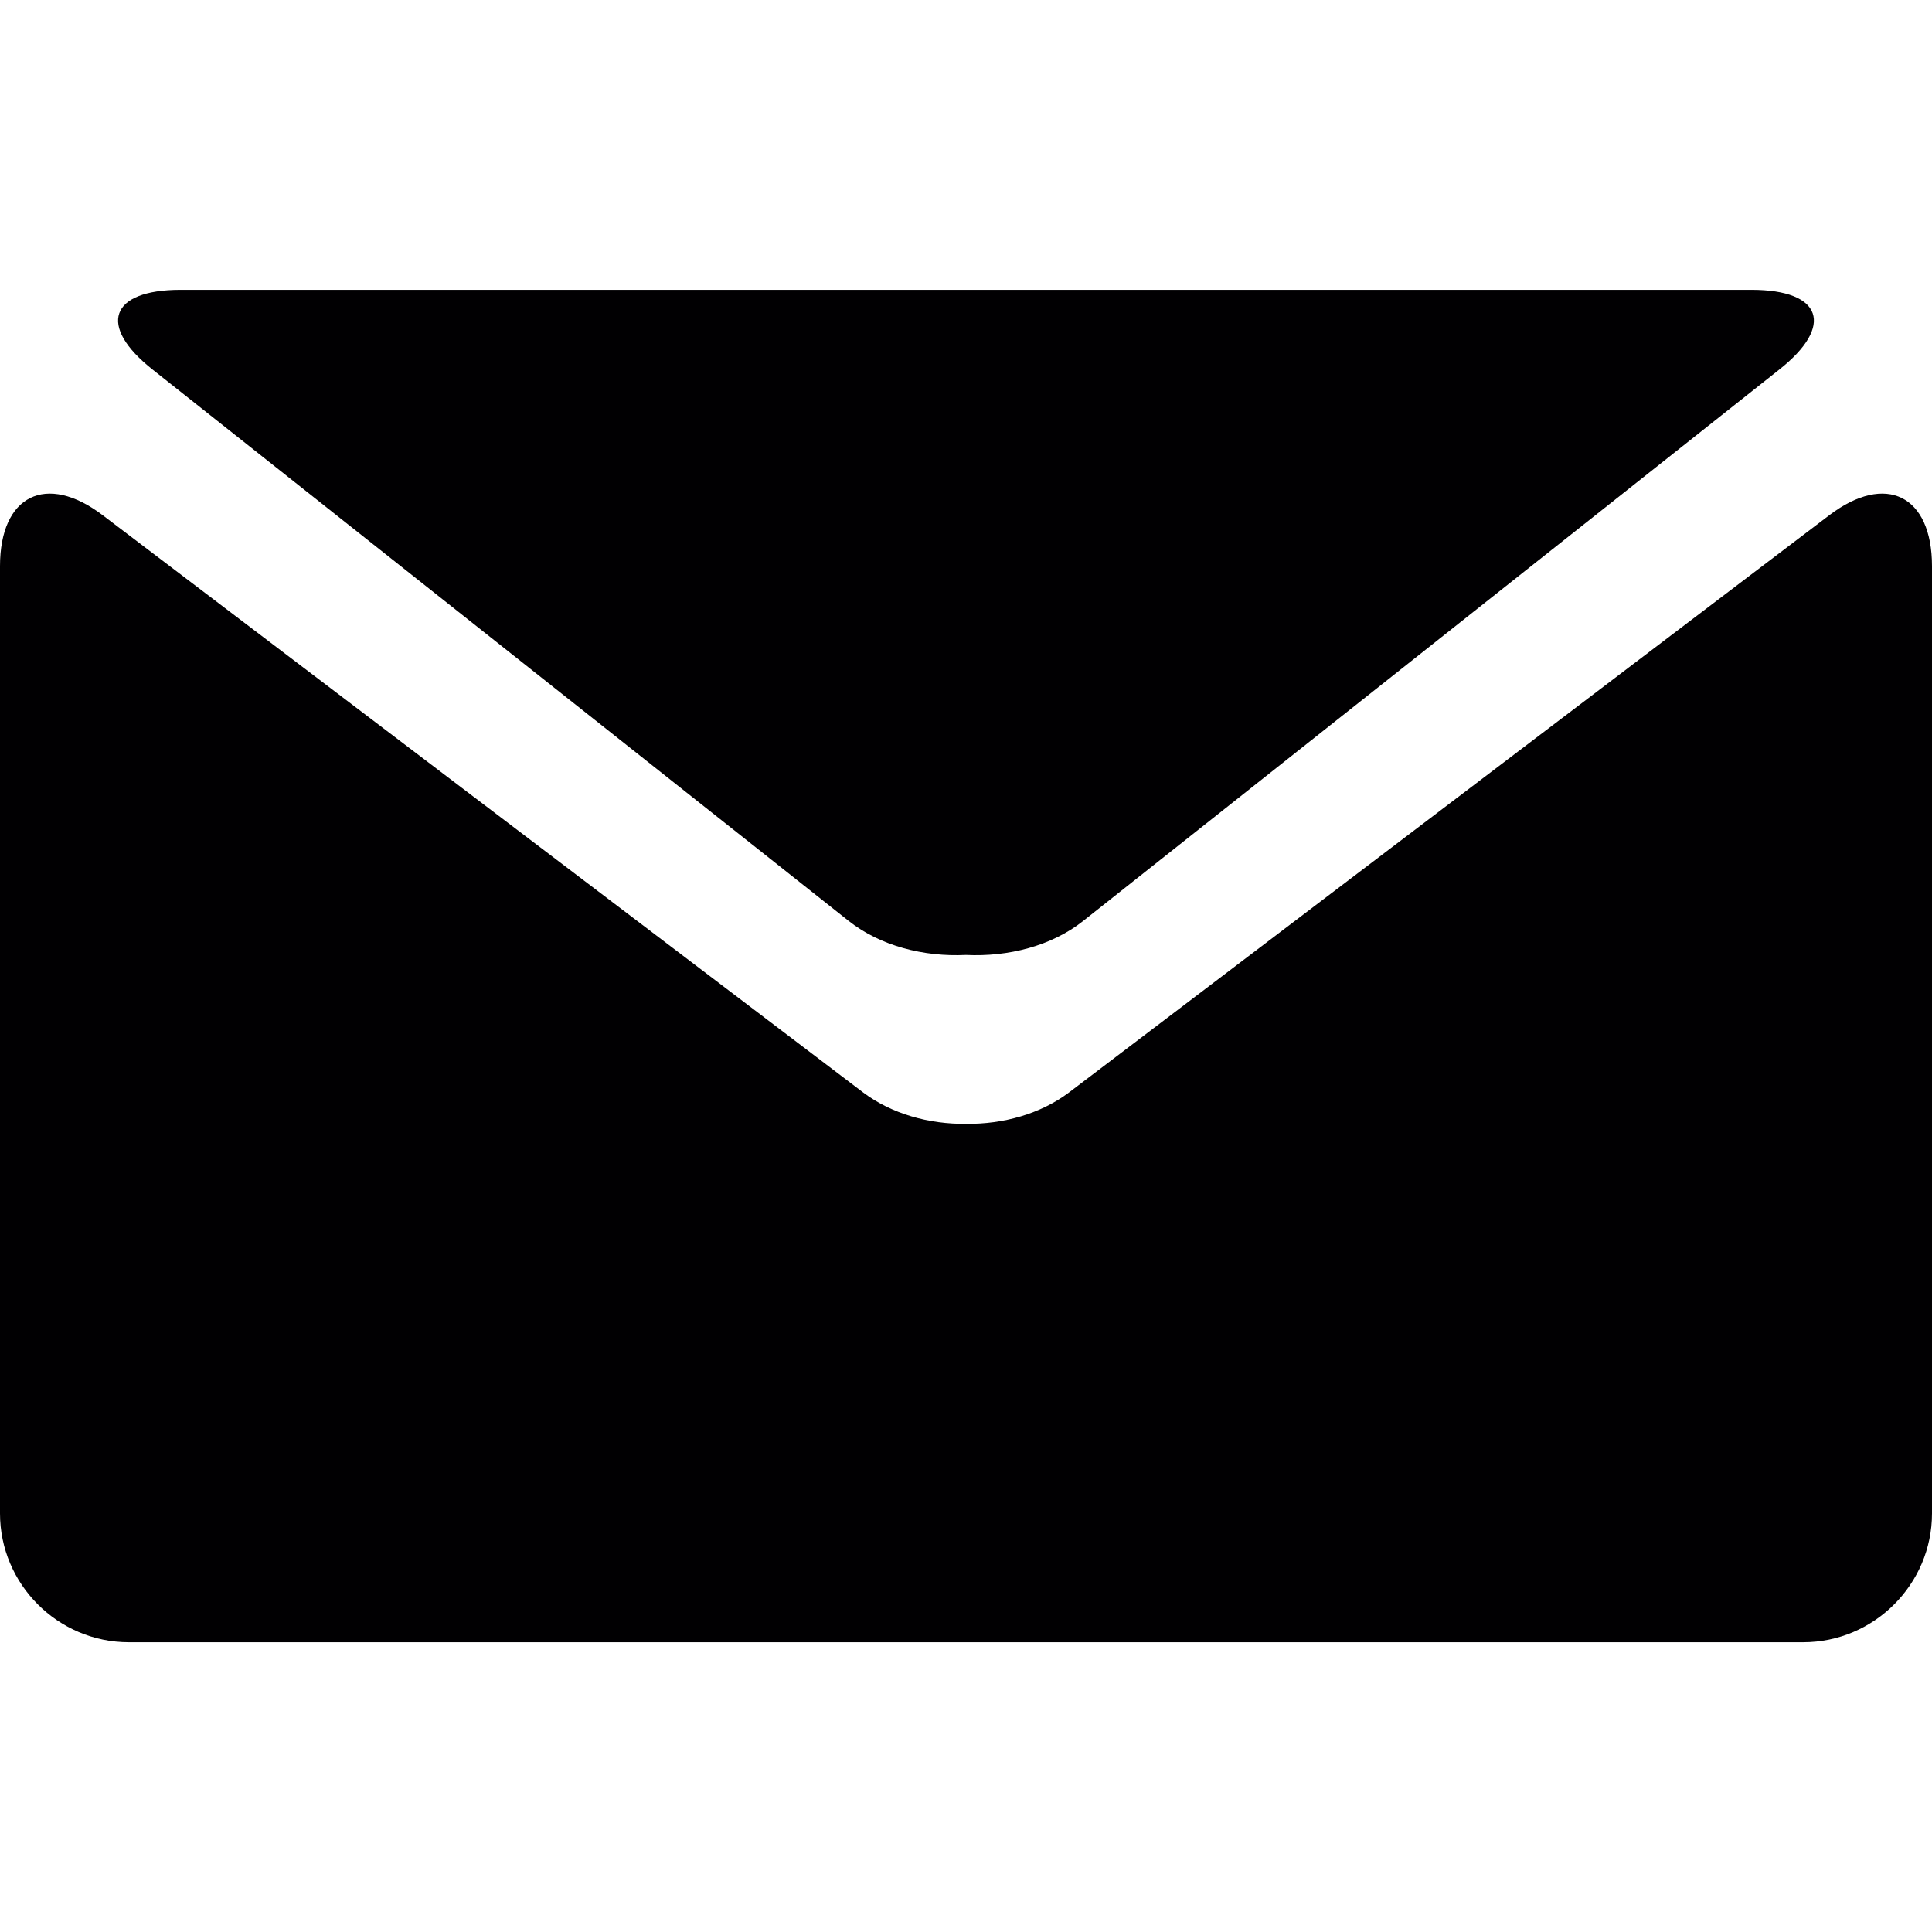
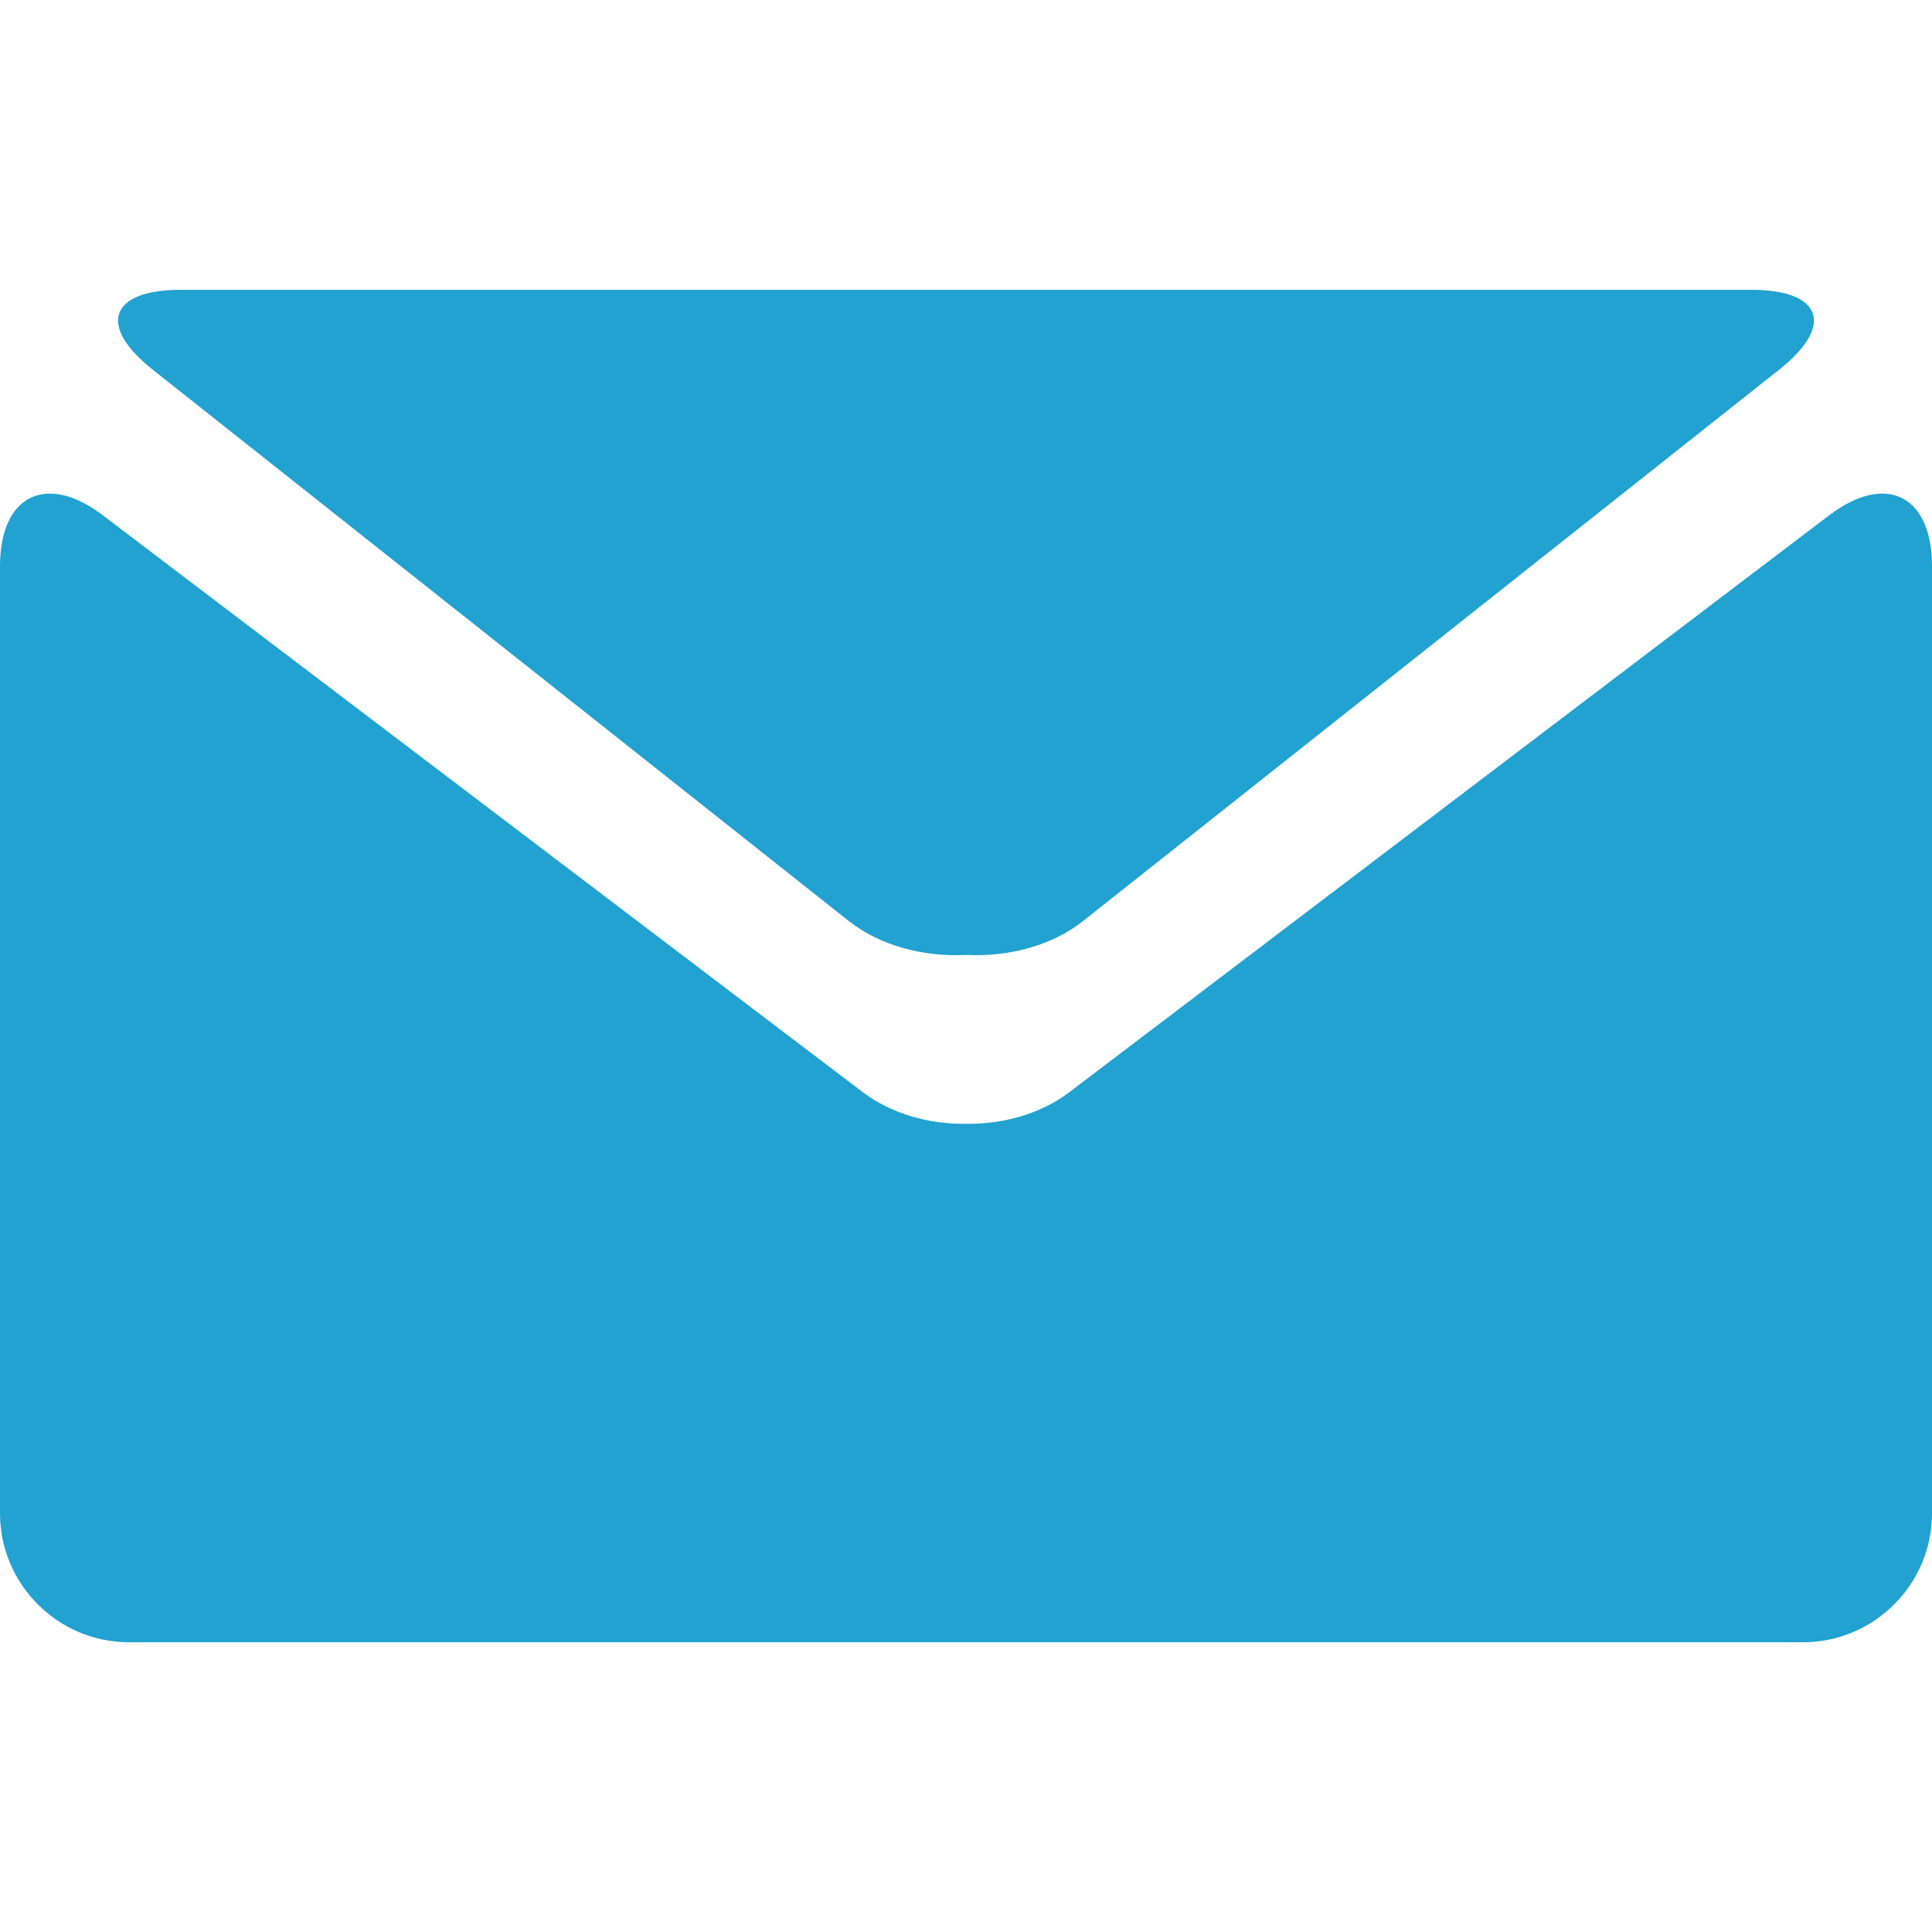
<svg xmlns="http://www.w3.org/2000/svg" version="1.1" id="Capa_1" x="0px" y="0px" viewBox="0 0 27.857 27.857" style="enable-background:new 0 0 27.857 27.857;" xml:space="preserve">
  <g>
    <g>
-       <path style="fill:#010002;" d="M2.203,5.331l10.034,7.948c0.455,0.36,1.082,0.52,1.691,0.49c0.608,0.03,1.235-0.129,1.69-0.49    l10.034-7.948c0.804-0.633,0.622-1.152-0.398-1.152H13.929H2.604C1.583,4.179,1.401,4.698,2.203,5.331z" />
-       <path style="fill:#010002;" d="M26.377,7.428l-10.965,8.325c-0.41,0.308-0.947,0.458-1.482,0.451    c-0.536,0.007-1.073-0.144-1.483-0.451L1.48,7.428C0.666,6.811,0,7.142,0,8.163v13.659c0,1.021,0.836,1.857,1.857,1.857h12.071H26    c1.021,0,1.857-0.836,1.857-1.857V8.163C27.857,7.142,27.191,6.811,26.377,7.428z" />
+       <path style="fill:#21a2d1;" d="M2.203,5.331l10.034,7.948c0.455,0.36,1.082,0.52,1.691,0.49c0.608,0.03,1.235-0.129,1.69-0.49    l10.034-7.948c0.804-0.633,0.622-1.152-0.398-1.152H13.929H2.604C1.583,4.179,1.401,4.698,2.203,5.331z" />
+       <path style="fill:#21a2d1;" d="M26.377,7.428l-10.965,8.325c-0.41,0.308-0.947,0.458-1.482,0.451    c-0.536,0.007-1.073-0.144-1.483-0.451L1.48,7.428C0.666,6.811,0,7.142,0,8.163v13.659c0,1.021,0.836,1.857,1.857,1.857h12.071H26    c1.021,0,1.857-0.836,1.857-1.857V8.163C27.857,7.142,27.191,6.811,26.377,7.428z" />
    </g>
  </g>
-   <g>
- </g>
-   <g>
- </g>
-   <g>
- </g>
-   <g>
- </g>
-   <g>
- </g>
-   <g>
- </g>
-   <g>
- </g>
-   <g>
- </g>
-   <g>
- </g>
-   <g>
- </g>
-   <g>
- </g>
-   <g>
- </g>
-   <g>
- </g>
-   <g>
- </g>
-   <g>
- </g>
</svg>
